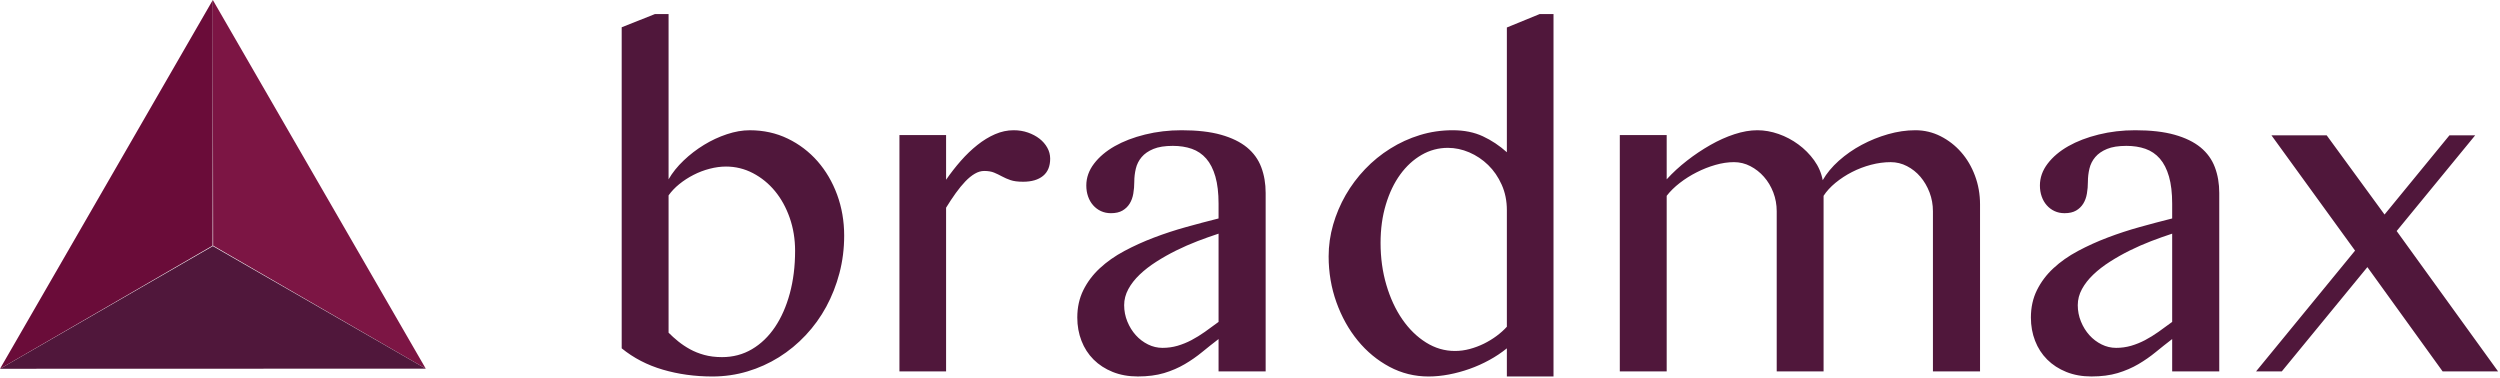
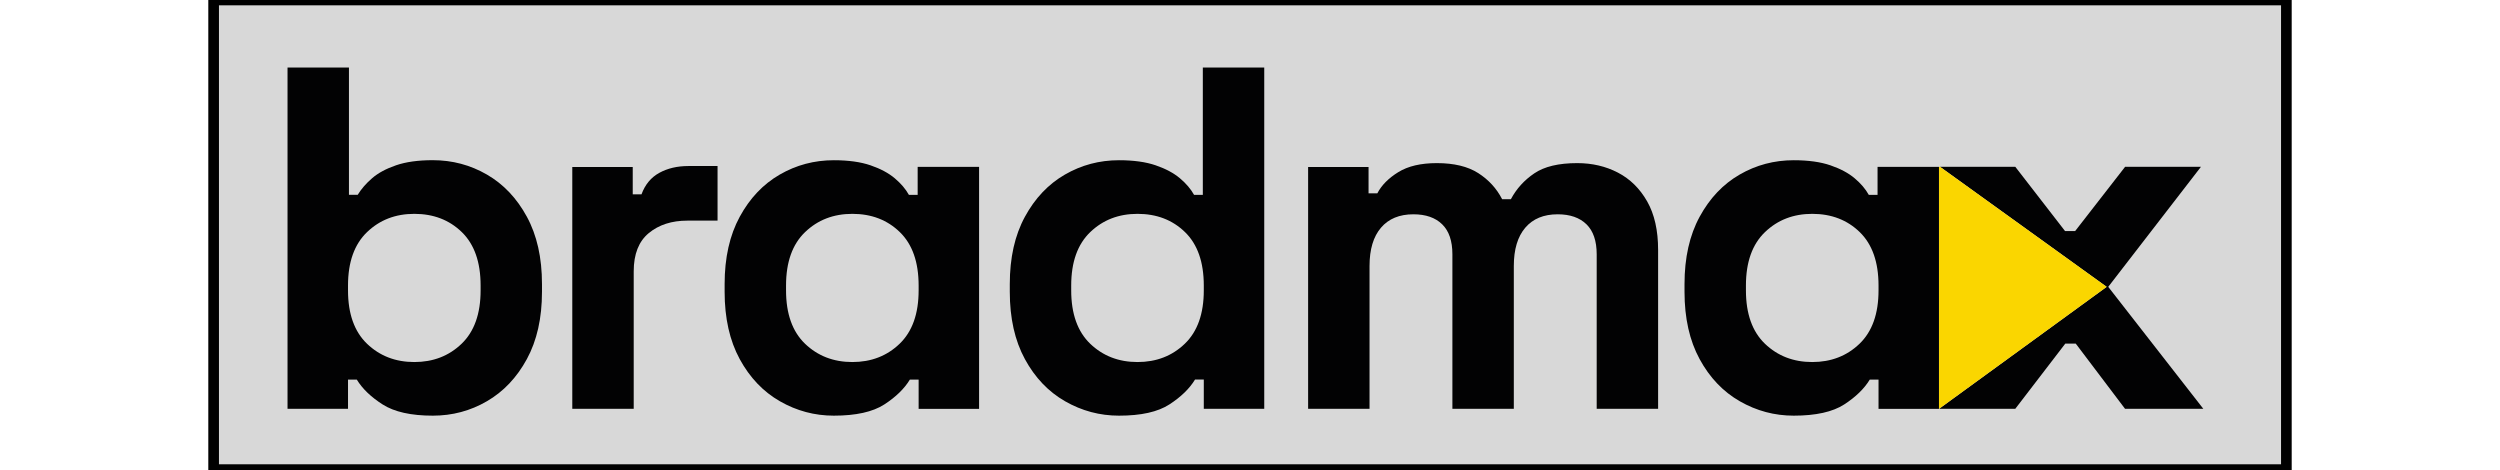
- <svg xmlns="http://www.w3.org/2000/svg" width="350" viewBox="0 0 834 126" fill-rule="evenodd" clip-rule="evenodd" stroke-linejoin="round" stroke-miterlimit="1.414">
-   <path d="M223.036 110.987c.975.98 2.053 1.944 3.23 2.903a26.73 26.73 0 0 0 3.893 2.602c1.416.783 3.007 1.421 4.77 1.908 1.762.487 3.748.736 5.941.736 3.675 0 7.004-.881 9.984-2.644 2.986-1.757 5.547-4.22 7.678-7.377 2.126-3.157 3.774-6.9 4.951-11.228 1.172-4.334 1.762-9.067 1.762-14.21 0-3.914-.601-7.579-1.798-11.011-1.203-3.427-2.836-6.397-4.915-8.917-2.084-2.519-4.526-4.51-7.341-5.982a19.182 19.182 0 0 0-8.994-2.204c-1.763 0-3.588.244-5.469.737a25.794 25.794 0 0 0-5.392 2.058 27.072 27.072 0 0 0-4.738 3.074c-1.446 1.177-2.628 2.426-3.562 3.748v45.807zM207.396 9.098l11.089-4.406h4.551v55.133c1.271-2.209 2.945-4.298 5.029-6.278a39.843 39.843 0 0 1 6.791-5.215 36.935 36.935 0 0 1 7.636-3.557c2.644-.881 5.185-1.322 7.637-1.322 4.593 0 8.818.928 12.659 2.789a31.11 31.11 0 0 1 9.949 7.559c2.783 3.183 4.966 6.905 6.532 11.156 1.56 4.261 2.348 8.808 2.348 13.66 0 4.355-.529 8.523-1.581 12.515-1.053 3.986-2.52 7.714-4.402 11.192a45.443 45.443 0 0 1-6.868 9.508 44.727 44.727 0 0 1-8.912 7.341 43.181 43.181 0 0 1-10.503 4.733c-3.743 1.125-7.641 1.69-11.711 1.69-5.822 0-11.322-.757-16.511-2.276-5.19-1.519-9.762-3.888-13.733-7.118V9.098zM300.052 45.066h15.562v14.899a68.954 68.954 0 0 1 4.92-6.309c1.763-2.007 3.598-3.769 5.511-5.283 1.902-1.519 3.878-2.722 5.905-3.603 2.032-.881 4.095-1.322 6.205-1.322 1.711 0 3.297.259 4.769.773 1.467.518 2.753 1.197 3.857 2.052 1.099.861 1.97 1.867 2.603 3.012a7.4 7.4 0 0 1 .954 3.634c0 2.546-.794 4.464-2.385 5.765-1.586 1.296-3.805 1.944-6.641 1.944-1.763 0-3.167-.181-4.22-.549a19.069 19.069 0 0 1-2.867-1.25 27.898 27.898 0 0 0-2.602-1.249c-.881-.363-1.986-.549-3.307-.549-1.027 0-2.064.305-3.116.917-1.058.612-2.11 1.472-3.162 2.566-1.053 1.104-2.116 2.4-3.194 3.894a79.328 79.328 0 0 0-3.23 4.883v54.615h-15.562v-78.84zM406.513 77.948a150.526 150.526 0 0 0-7.014 2.494 85.731 85.731 0 0 0-7.118 3.121 70.069 70.069 0 0 0-6.641 3.748c-2.105 1.343-3.955 2.773-5.542 4.292-1.591 1.519-2.851 3.126-3.784 4.842-.928 1.716-1.395 3.5-1.395 5.366 0 1.903.358 3.722 1.068 5.464.71 1.737 1.649 3.25 2.826 4.552a13.48 13.48 0 0 0 4.074 3.084 10.771 10.771 0 0 0 4.811 1.136c1.758 0 3.437-.234 5.024-.695a25.223 25.223 0 0 0 4.624-1.872 40.898 40.898 0 0 0 4.479-2.758 184.057 184.057 0 0 0 4.588-3.333V77.948zm15.708 45.952h-15.708v-10.793a218.269 218.269 0 0 0-5.469 4.334 44.813 44.813 0 0 1-5.802 4.038c-2.078 1.224-4.38 2.214-6.9 2.976-2.519.752-5.443 1.135-8.766 1.135-3.09 0-5.874-.502-8.377-1.508-2.489-1.001-4.62-2.385-6.382-4.142-1.763-1.763-3.111-3.847-4.033-6.242-.933-2.395-1.4-4.992-1.4-7.776 0-3.385.674-6.428 2.022-9.145 1.348-2.716 3.178-5.148 5.5-7.299 2.328-2.157 5.044-4.07 8.155-5.734a85.377 85.377 0 0 1 9.87-4.474 122.174 122.174 0 0 1 10.752-3.525 438.27 438.27 0 0 1 10.83-2.867v-4.914c0-3.567-.353-6.594-1.063-9.067-.71-2.468-1.726-4.464-3.048-5.983a11.243 11.243 0 0 0-4.811-3.266c-1.882-.658-3.997-.985-6.345-.985-2.644 0-4.796.337-6.46 1.022-1.669.689-2.976 1.586-3.929 2.716a9.169 9.169 0 0 0-1.944 3.852 18.637 18.637 0 0 0-.514 4.37c0 1.374-.109 2.691-.331 3.966-.218 1.275-.623 2.385-1.214 3.339-.585.953-1.379 1.721-2.384 2.312-1.001.585-2.286.881-3.857.881-1.219 0-2.333-.233-3.334-.695a7.77 7.77 0 0 1-2.607-1.949c-.736-.829-1.296-1.809-1.69-2.939-.394-1.12-.591-2.349-.591-3.666 0-2.597.86-5.018 2.571-7.268 1.711-2.25 4.018-4.194 6.9-5.837 2.888-1.633 6.263-2.934 10.135-3.888 3.867-.954 7.927-1.431 12.183-1.431 5.189 0 9.57.498 13.136 1.504 3.577 1.005 6.46 2.415 8.668 4.219 2.198 1.81 3.795 4.018 4.77 6.61.979 2.592 1.467 5.454 1.467 8.585V123.9zM502.689 70.1c0-3.09-.571-5.915-1.722-8.482-1.15-2.571-2.659-4.764-4.515-6.568a20.772 20.772 0 0 0-6.314-4.225c-2.349-1-4.723-1.503-7.123-1.503-3.126 0-6.055.783-8.767 2.348-2.721 1.571-5.096 3.748-7.122 6.532-2.033 2.794-3.635 6.133-4.806 10.026-1.177 3.888-1.763 8.16-1.763 12.805 0 4.992.648 9.684 1.944 14.059 1.296 4.381 3.069 8.196 5.319 11.452 2.255 3.256 4.884 5.822 7.896 7.709 3.006 1.887 6.226 2.83 9.647 2.83 1.664 0 3.318-.223 4.956-.663a26.1 26.1 0 0 0 4.702-1.763 27.8 27.8 0 0 0 4.22-2.566c1.322-.985 2.473-2.011 3.448-3.09V70.1zm0 46.102a38.59 38.59 0 0 1-5.874 3.919 44.665 44.665 0 0 1-6.563 2.94 46.751 46.751 0 0 1-6.9 1.871c-2.328.441-4.588.664-6.797.664-4.645 0-8.989-1.079-13.027-3.23-4.039-2.157-7.564-5.07-10.571-8.74-3.012-3.671-5.386-7.927-7.123-12.769-1.736-4.847-2.602-9.959-2.602-15.345 0-3.572.503-7.097 1.503-10.57a44.598 44.598 0 0 1 4.184-9.876 45.064 45.064 0 0 1 6.459-8.626 43.065 43.065 0 0 1 8.409-6.859 41.27 41.27 0 0 1 9.87-4.515c3.5-1.079 7.16-1.618 10.98-1.618 3.816 0 7.165.674 10.052 2.022 2.888 1.343 5.553 3.121 8 5.319V9.171l10.938-4.479h4.624v120.904h-15.562v-9.394zM540.367 45.066h15.64v14.759c2.001-2.209 4.267-4.282 6.786-6.242a64.464 64.464 0 0 1 7.782-5.21c2.669-1.519 5.344-2.722 8.04-3.603 2.691-.881 5.236-1.322 7.636-1.322 2.349 0 4.708.42 7.082 1.249a25.137 25.137 0 0 1 6.604 3.489 23.819 23.819 0 0 1 5.252 5.283c1.467 2.032 2.421 4.246 2.867 6.646 1.317-2.302 3.115-4.463 5.391-6.501a39.028 39.028 0 0 1 7.6-5.282 44.485 44.485 0 0 1 8.808-3.562c3.079-.881 6.112-1.322 9.103-1.322 2.986 0 5.786.664 8.404 1.986a22.669 22.669 0 0 1 6.864 5.324c1.959 2.219 3.499 4.842 4.624 7.848 1.125 3.012 1.69 6.211 1.69 9.581v55.719h-15.713V70.463c0-2.199-.379-4.293-1.136-6.278-.762-1.976-1.773-3.712-3.043-5.205a14.663 14.663 0 0 0-4.484-3.562 11.7 11.7 0 0 0-5.428-1.327c-2.151 0-4.344.296-6.573.881a31.46 31.46 0 0 0-6.351 2.427 30.712 30.712 0 0 0-5.505 3.597c-1.659 1.369-2.981 2.815-3.961 4.329v58.581h-15.635V70.463c0-2.199-.384-4.293-1.141-6.278-.762-1.976-1.799-3.712-3.121-5.205a15.435 15.435 0 0 0-4.551-3.562 11.7 11.7 0 0 0-5.428-1.327c-2.006 0-4.08.311-6.205.923a34.476 34.476 0 0 0-6.242 2.462 34.61 34.61 0 0 0-5.651 3.557c-1.736 1.342-3.193 2.778-4.365 4.292v58.581h-15.64v-78.84zM724.636 77.948a150.526 150.526 0 0 0-7.014 2.494 85.731 85.731 0 0 0-7.118 3.121 70.051 70.051 0 0 0-6.64 3.748c-2.105 1.343-3.956 2.773-5.542 4.292-1.592 1.519-2.852 3.126-3.785 4.842-.928 1.716-1.394 3.5-1.394 5.366 0 1.903.357 3.722 1.068 5.464.71 1.737 1.648 3.25 2.825 4.552a13.497 13.497 0 0 0 4.075 3.084 10.765 10.765 0 0 0 4.811 1.136 17.94 17.94 0 0 0 5.023-.695 25.194 25.194 0 0 0 4.624-1.872 40.898 40.898 0 0 0 4.479-2.758 182.219 182.219 0 0 0 4.588-3.333V77.948zm15.708 45.952h-15.708v-10.793a220.107 220.107 0 0 0-5.469 4.334 44.802 44.802 0 0 1-5.801 4.038c-2.079 1.224-4.381 2.214-6.9 2.976-2.52.752-5.443 1.135-8.766 1.135-3.09 0-5.874-.502-8.378-1.508-2.488-1.001-4.619-2.385-6.382-4.142-1.762-1.763-3.11-3.847-4.033-6.242-.933-2.395-1.4-4.992-1.4-7.776 0-3.385.674-6.428 2.022-9.145 1.348-2.716 3.178-5.148 5.501-7.299 2.327-2.157 5.044-4.07 8.154-5.734a85.393 85.393 0 0 1 9.871-4.474 121.957 121.957 0 0 1 10.752-3.525 438.216 438.216 0 0 1 10.829-2.867v-4.914c0-3.567-.352-6.594-1.062-9.067-.711-2.468-1.727-4.464-3.049-5.983a11.243 11.243 0 0 0-4.811-3.266c-1.881-.658-3.997-.985-6.345-.985-2.644 0-4.795.337-6.459 1.022-1.67.689-2.976 1.586-3.93 2.716a9.169 9.169 0 0 0-1.944 3.852 18.69 18.69 0 0 0-.513 4.37c0 1.374-.109 2.691-.332 3.966-.218 1.275-.622 2.385-1.213 3.339a6.762 6.762 0 0 1-2.385 2.312c-1 .585-2.286.881-3.857.881-1.218 0-2.333-.233-3.333-.695a7.764 7.764 0 0 1-2.608-1.949c-.736-.829-1.296-1.809-1.69-2.939-.394-1.12-.591-2.349-.591-3.666 0-2.597.861-5.018 2.572-7.268 1.71-2.25 4.017-4.194 6.9-5.837 2.887-1.633 6.262-2.934 10.135-3.888 3.867-.954 7.926-1.431 12.182-1.431 5.19 0 9.57.498 13.137 1.504 3.577 1.005 6.459 2.415 8.668 4.219 2.198 1.81 3.794 4.018 4.769 6.61.98 2.592 1.467 5.454 1.467 8.585V123.9zM761.2 123.906h-8.585l33.033-40.297-27.896-38.471h18.425l19.305 26.429 21.66-26.429h8.585l-26.201 31.934 33.837 46.834h-18.497L789.759 89.11 761.2 123.906z" fill="#50173b" fill-rule="nonzero" />
-   <path d="M70.997 0l.108 81.951 70.93 41.032L70.997 0z" fill="#7c1544" fill-rule="nonzero" />
-   <path d="M142.035 122.983L71.007 82.106.005 123.024l142.03-.041z" fill="#50173b" fill-rule="nonzero" />
-   <path d="M0 123.024l70.914-41.079.077-81.94L0 123.024z" fill="#6a0c39" fill-rule="nonzero" />
+ <svg xmlns="http://www.w3.org/2000/svg" width="181" height="34" viewBox="0 0 194.588 44.087">
+   <defs />
+   <rect width="194.588" height="44.087" style="fill: rgb(216, 216, 216); stroke: rgb(0, 0, 0);" />
+   <g fill="#020203" transform="matrix(1, 0, 0, 1, 6.789, 5.412)">
+     <path d="M13.79 33.61C11.746 33.61 10.175 33.259 9.076 32.557C7.978 31.855 7.17 31.078 6.651 30.223H5.827V32.969H0.149V0.928H5.915V12.875H6.739C7.074 12.326 7.524 11.808 8.089 11.319C8.653 10.831 9.4 10.427 10.331 10.107C11.261 9.786 12.413 9.626 13.786 9.626C15.617 9.626 17.31 10.076 18.866 10.976C20.422 11.876 21.672 13.196 22.618 14.935C23.564 16.674 24.037 18.779 24.037 21.25V21.982C24.037 24.453 23.564 26.558 22.618 28.297C21.672 30.036 20.422 31.356 18.866 32.256C17.314 33.16 15.62 33.61 13.79 33.61ZM12.051 28.576C13.82 28.576 15.3 28.004 16.49 26.86C17.68 25.716 18.275 24.045 18.275 21.849V21.391C18.275 19.195 17.687 17.524 16.513 16.38C15.338 15.236 13.851 14.664 12.051 14.664C10.281 14.664 8.802 15.236 7.612 16.38C6.422 17.524 5.827 19.195 5.827 21.391V21.849C5.827 24.045 6.422 25.716 7.612 26.86C8.802 28 10.281 28.576 12.051 28.576Z" />
+     <path d="M26.882 32.969V10.267H32.556V12.83H33.38C33.716 11.914 34.273 11.243 35.05 10.816C35.828 10.389 36.736 10.175 37.773 10.175H40.519V15.301H37.682C36.217 15.301 35.012 15.69 34.066 16.468C33.121 17.246 32.648 18.443 32.648 20.06V32.969H26.882Z" />
+     <path d="M78.205 33.61C76.405 33.61 74.719 33.16 73.148 32.26C71.577 31.36 70.318 30.04 69.373 28.301C68.427 26.562 67.954 24.457 67.954 21.986V21.254C67.954 18.783 68.427 16.678 69.373 14.939C70.318 13.2 71.569 11.88 73.125 10.98C74.681 10.08 76.374 9.63 78.205 9.63C79.578 9.63 80.729 9.79 81.66 10.111C82.59 10.431 83.345 10.835 83.925 11.323C84.505 11.812 84.947 12.33 85.252 12.879H86.076V0.928H91.842V32.965H86.167V30.22H85.344C84.825 31.074 84.024 31.852 82.941 32.553C81.858 33.259 80.279 33.61 78.205 33.61ZM79.944 28.576C81.713 28.576 83.193 28.004 84.383 26.86C85.573 25.716 86.167 24.045 86.167 21.849V21.391C86.167 19.195 85.58 17.524 84.406 16.38C83.231 15.236 81.744 14.664 79.944 14.664C78.174 14.664 76.695 15.236 75.505 16.38C74.315 17.524 73.72 19.195 73.72 21.391V21.849C73.72 24.045 74.315 25.716 75.505 26.86C76.695 28 78.17 28.576 79.944 28.576Z" />
+     <path d="M51.434 33.61C49.633 33.61 47.948 33.16 46.377 32.26C44.806 31.36 43.547 30.04 42.601 28.301C41.656 26.562 41.183 24.457 41.183 21.986V21.254C41.183 18.783 41.656 16.678 42.601 14.939C43.547 13.2 44.798 11.88 46.354 10.98C47.91 10.08 49.603 9.63 51.434 9.63C52.806 9.63 53.958 9.79 54.889 10.111C55.819 10.431 56.574 10.835 57.154 11.323C57.733 11.812 58.176 12.33 58.481 12.879H59.305V10.252H65.071V32.973H59.396V30.227H58.572C58.054 31.081 57.253 31.859 56.17 32.561C55.087 33.259 53.508 33.61 51.434 33.61ZM53.172 28.576C54.942 28.576 56.422 28.004 57.611 26.86C58.801 25.716 59.396 24.045 59.396 21.849V21.391C59.396 19.195 58.809 17.524 57.634 16.38C56.46 15.236 54.972 14.664 53.172 14.664C51.403 14.664 49.923 15.236 48.733 16.38C47.544 17.524 46.949 19.195 46.949 21.391V21.849C46.949 24.045 47.544 25.716 48.733 26.86C49.923 28 51.403 28.576 53.172 28.576Z" />
+     <path d="M95.961 32.969V10.267H101.635V12.738H102.459C102.856 11.975 103.511 11.312 104.427 10.748C105.342 10.183 106.547 9.901 108.042 9.901C109.659 9.901 110.956 10.214 111.932 10.839C112.908 11.464 113.656 12.28 114.174 13.287H114.998C115.517 12.311 116.249 11.502 117.195 10.862C118.14 10.221 119.483 9.901 121.222 9.901C122.625 9.901 123.899 10.198 125.043 10.793C126.187 11.388 127.102 12.288 127.789 13.493C128.475 14.698 128.818 16.216 128.818 18.047V32.969H123.052V18.459C123.052 17.208 122.732 16.27 122.091 15.644C121.45 15.019 120.55 14.706 119.391 14.706C118.079 14.706 117.065 15.125 116.348 15.964C115.631 16.803 115.272 18.001 115.272 19.557V32.969H109.506V18.459C109.506 17.208 109.186 16.27 108.545 15.644C107.905 15.019 107.005 14.706 105.845 14.706C104.534 14.706 103.519 15.125 102.802 15.964C102.085 16.803 101.727 18.001 101.727 19.557V32.969H95.961Z" />
+     <path d="M141.548 33.61C139.748 33.61 138.062 33.16 136.491 32.26C134.92 31.36 133.661 30.04 132.716 28.301C131.77 26.562 131.297 24.457 131.297 21.986V21.254C131.297 18.783 131.77 16.678 132.716 14.939C133.661 13.2 134.912 11.88 136.468 10.98C138.024 10.08 139.717 9.63 141.548 9.63C142.921 9.63 144.072 9.79 145.003 10.111C145.933 10.431 146.689 10.835 147.268 11.323C147.848 11.812 148.29 12.33 148.595 12.879H149.419V10.252H155.185V32.973H149.511V30.227H148.687C148.168 31.081 147.367 31.859 146.284 32.561C145.201 33.259 143.622 33.61 141.548 33.61ZM143.287 28.576C145.056 28.576 146.536 28.004 147.726 26.86C148.916 25.716 149.511 24.045 149.511 21.849V21.391C149.511 19.195 148.923 17.524 147.749 16.38C146.574 15.236 145.087 14.664 143.287 14.664C141.517 14.664 140.038 15.236 138.848 16.38C137.658 17.524 137.063 19.195 137.063 21.391V21.849C137.063 24.045 137.658 25.716 138.848 26.86C140.038 28 141.517 28.576 143.287 28.576Z" />
+     <path d="M155.189 32.969L170.928 21.517L155.28 10.248H162.351L167.022 16.281H167.968L172.659 10.248H179.779L171.076 21.517L180.004 32.969H172.655L168.025 26.845H167.045L162.347 32.969H155.189Z" />
+   </g>
+   <path fill="#FAD600" d="M 161.978 15.66 L 161.978 38.381 L 177.717 26.929 L 162.069 15.66 L 161.978 15.66 Z" />
</svg>
